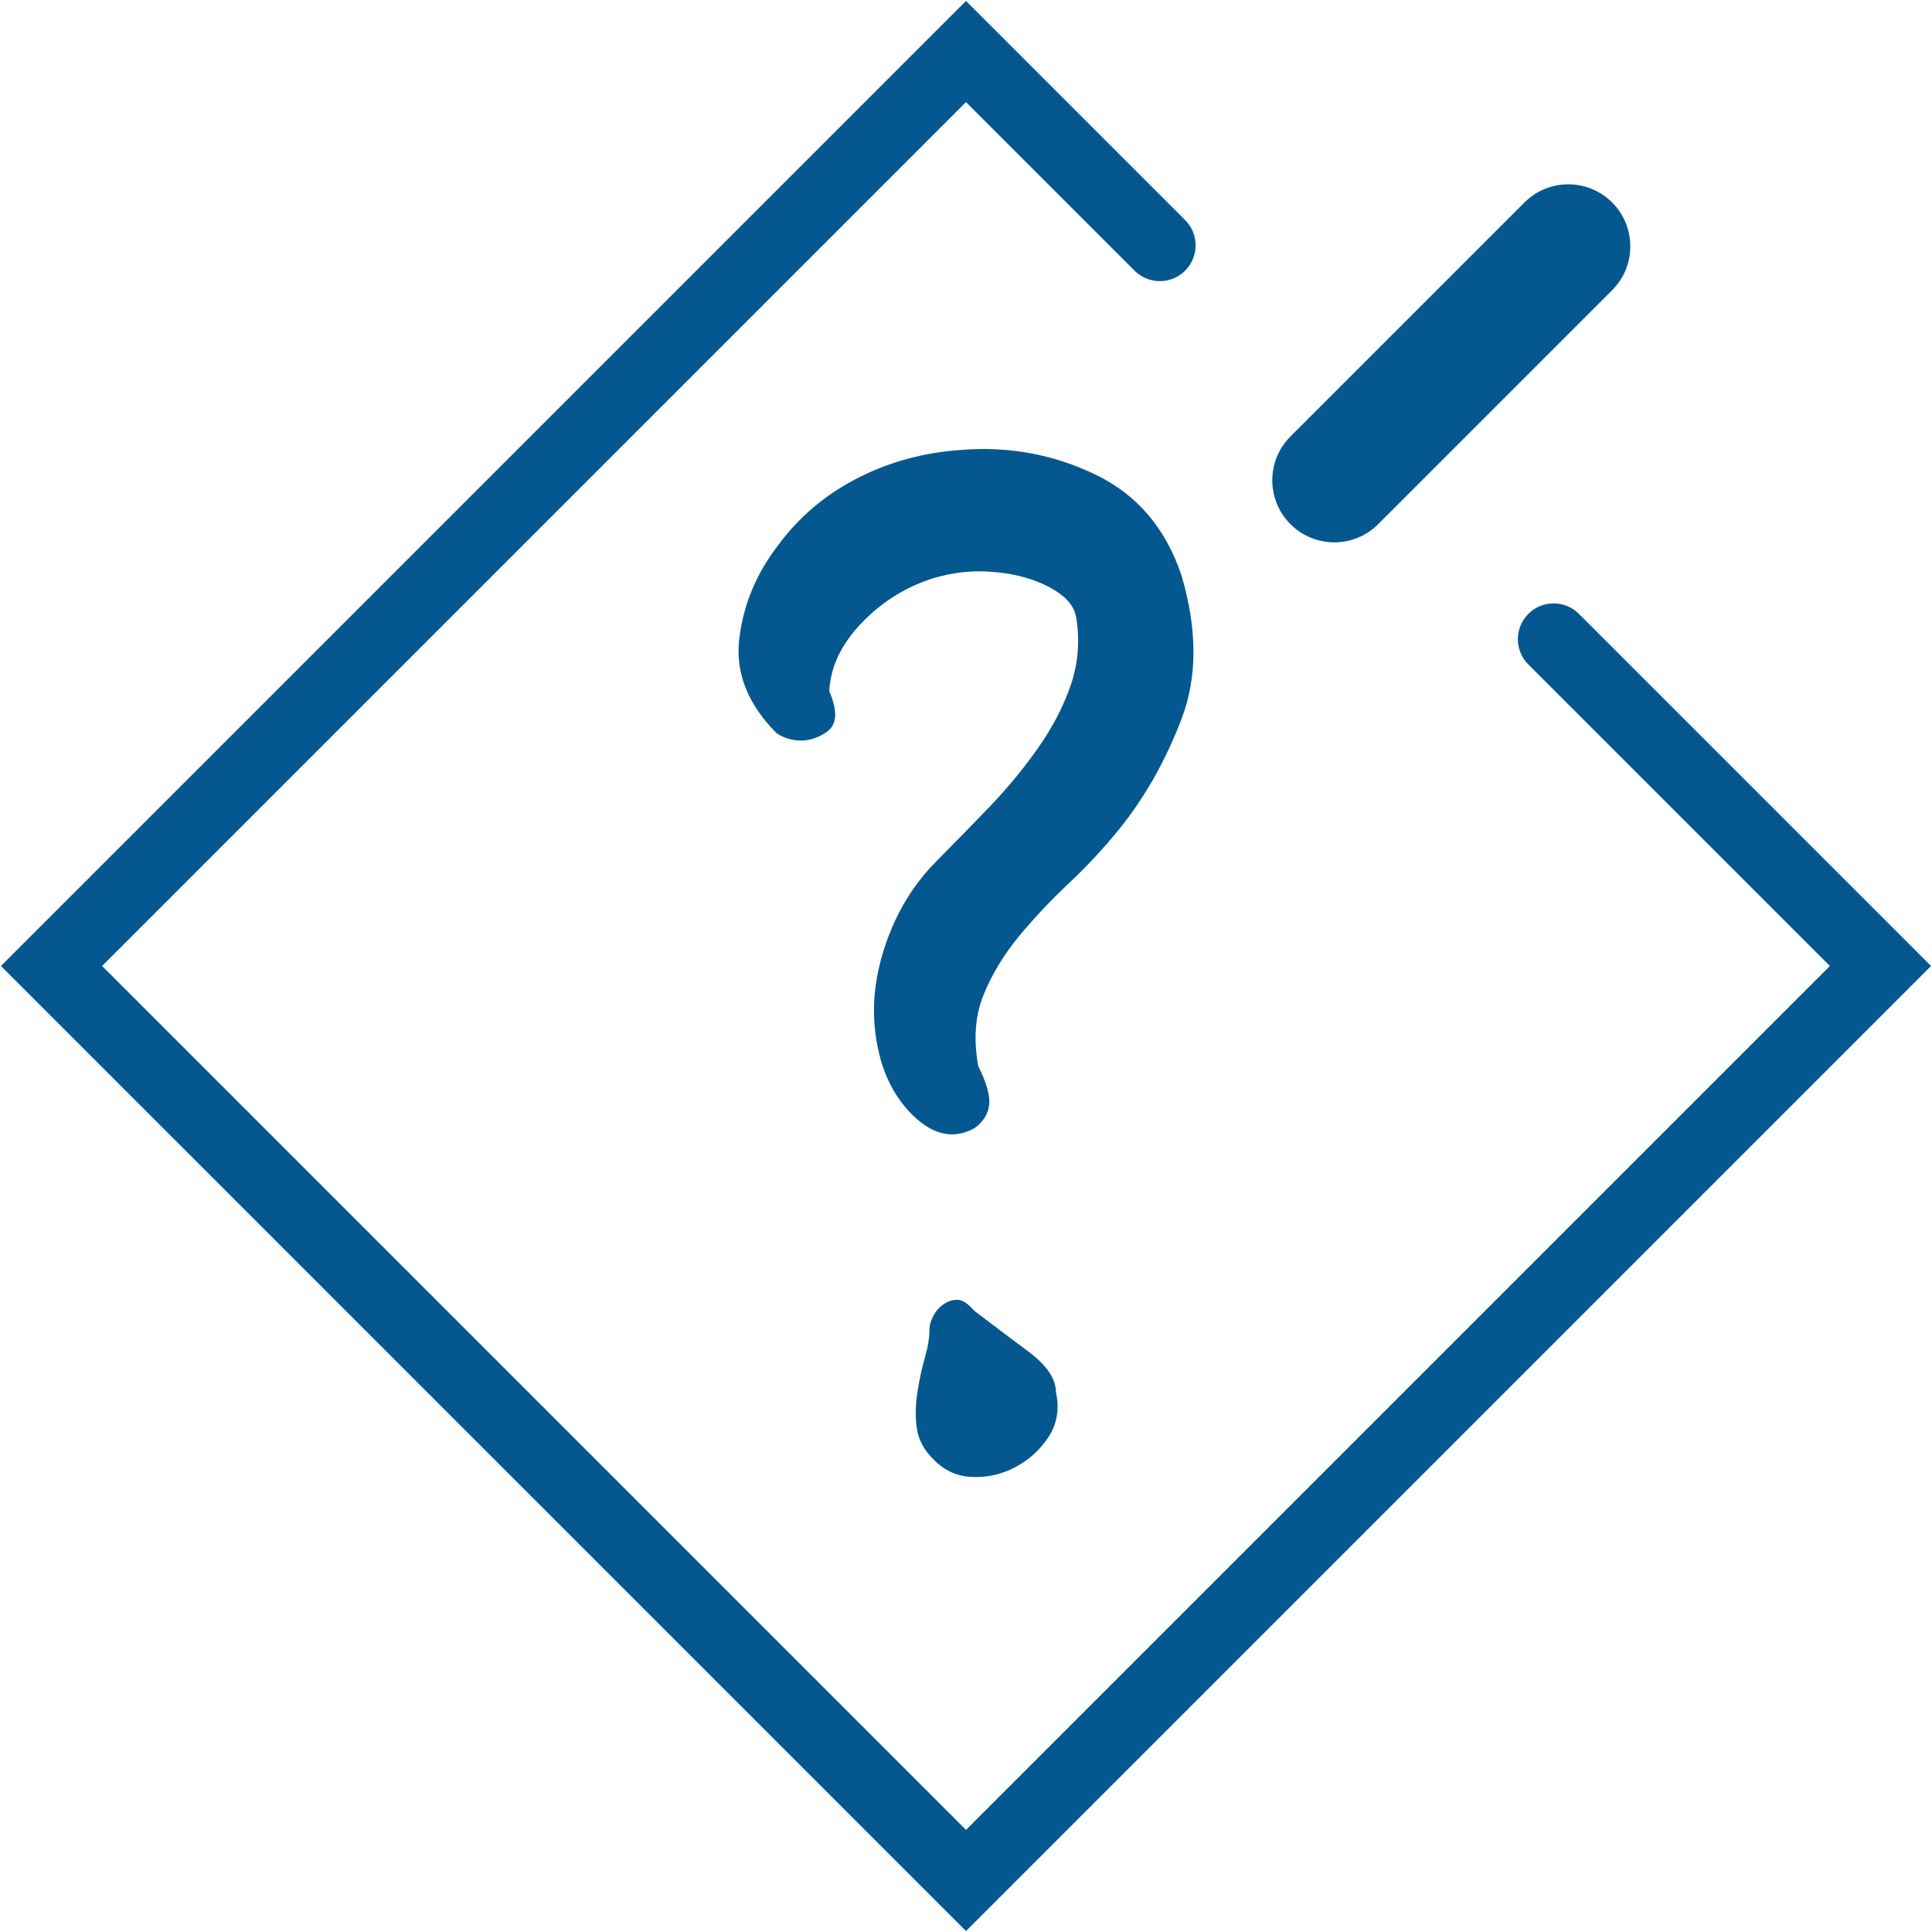
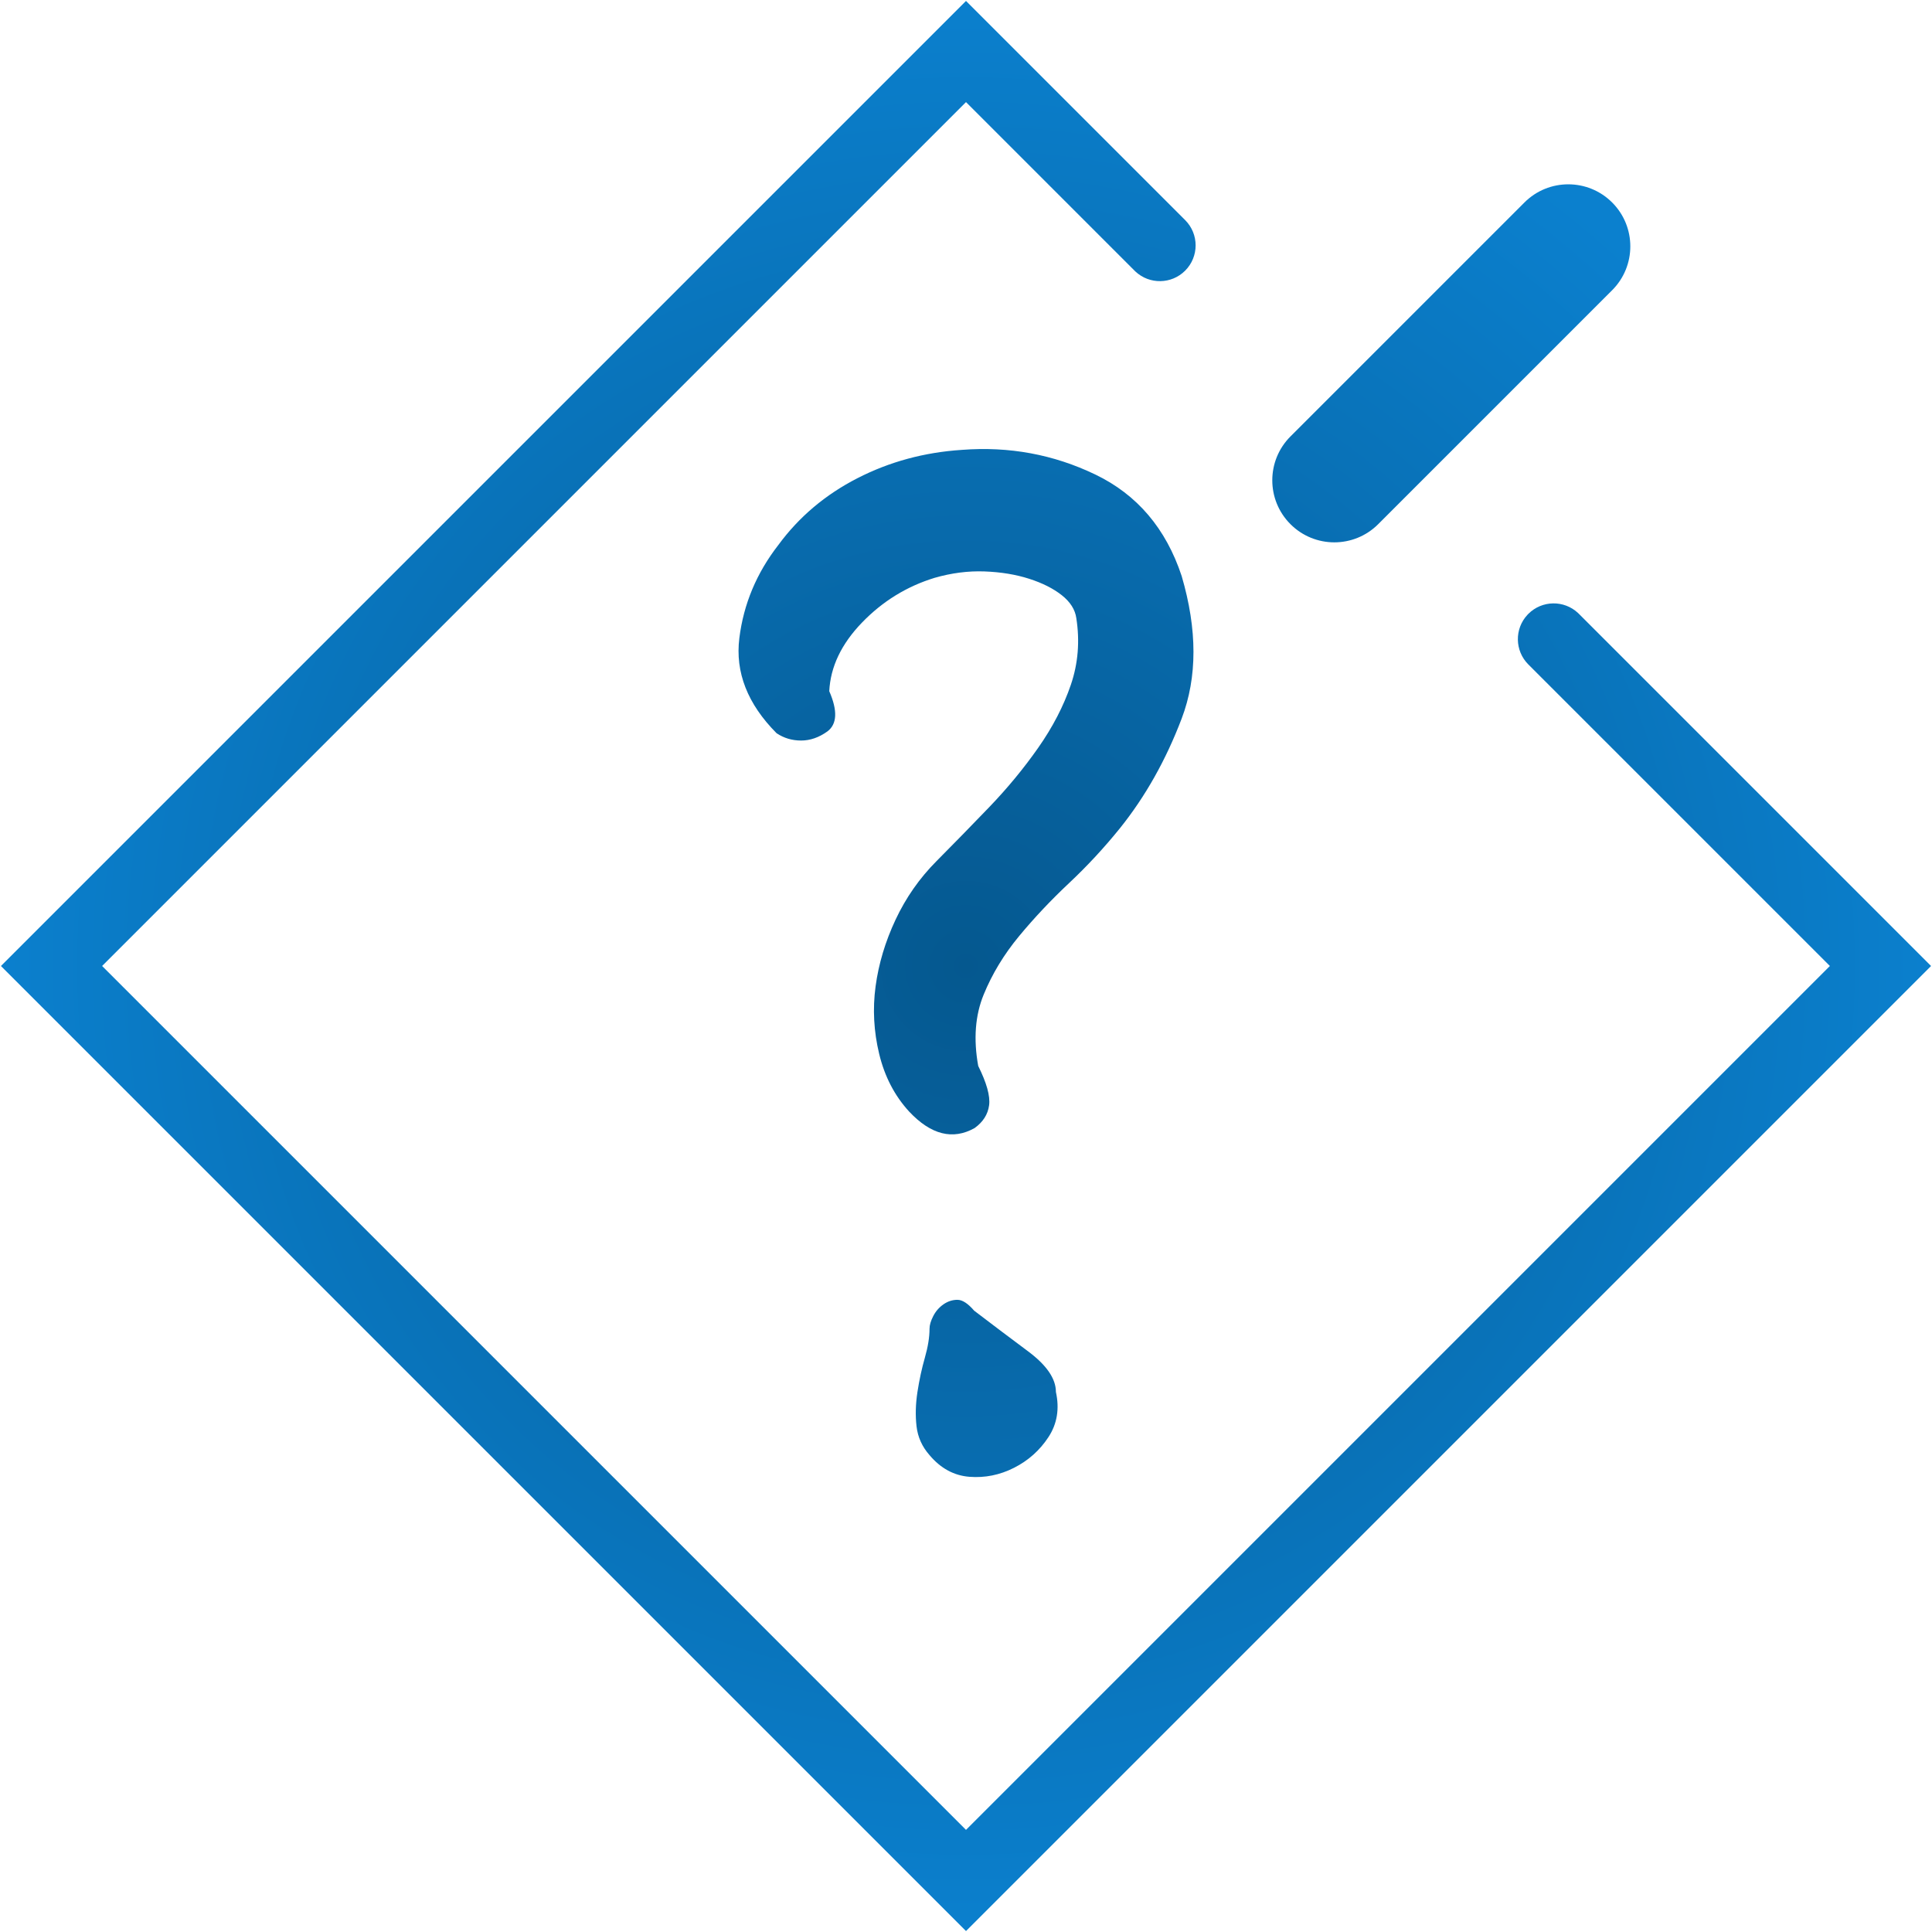
<svg xmlns="http://www.w3.org/2000/svg" width="100%" height="100%" viewBox="0 0 327 327" version="1.1">
-   <g id="Symbols" stroke="none" stroke-width="1" fill="none" fill-rule="evenodd">
-     <g id="icon/mission" transform="translate(-2, -2)" fill="#05588F" fill-rule="nonzero">
+   <defs>
+     <radialGradient id="RadialGradient10">
+       <stop offset="0%" stop-color="#05588F" />
+       <stop offset="100%" stop-color="#0B80CE" />
+     </radialGradient>
+   </defs>
+   <g id="Symbols" stroke="none" stroke-width="1" fill-rule="evenodd">
+     <g id="icon/mission" transform="translate(-2, -2)" fill="url(#RadialGradient10)" fill-rule="nonzero">
      <path d="M165.5,2.158 L202.591,39.25 C204.956,41.614 204.956,45.448 202.591,47.812 C200.278,50.125 196.559,50.175 194.185,47.963 L194.029,47.812 L165.5,19.282 L19.283,165.499 L165.5,311.716 L311.717,165.499 L260.68,114.463 C258.367,112.15 258.316,108.431 260.529,106.057 L260.68,105.9 C262.993,103.587 266.712,103.537 269.086,105.749 L269.242,105.9 L328.842,165.5 L165.5,328.842 L2.158,165.5 L165.5,2.158 Z M164.046,222 C164.885,222 165.828,222.611 166.877,223.834 C169.813,226.076 172.853,228.368 175.999,230.712 C179.144,233.055 180.717,235.348 180.717,237.59 C181.346,240.443 180.927,242.99 179.459,245.231 C177.991,247.473 176.051,249.205 173.64,250.428 C171.228,251.651 168.712,252.16 166.09,251.956 C163.469,251.753 161.215,250.53 159.328,248.288 C158.069,246.862 157.336,245.231 157.126,243.397 C156.916,241.563 156.969,239.627 157.283,237.59 C157.598,235.552 158.017,233.616 158.541,231.782 C159.066,229.948 159.328,228.317 159.328,226.891 C159.328,226.279 159.537,225.566 159.957,224.751 C160.376,223.936 160.953,223.274 161.687,222.764 C162.421,222.255 163.207,222 164.046,222 Z M164.8,78.143 C172.794,77.524 180.326,78.916 187.398,82.32 C194.469,85.723 199.337,91.447 202.002,99.492 C204.666,108.568 204.666,116.612 202.002,123.626 C199.337,130.639 195.853,136.827 191.548,142.19 C188.884,145.491 186.014,148.585 182.94,151.472 C179.865,154.36 177.047,157.351 174.485,160.445 C171.922,163.539 169.924,166.84 168.489,170.346 C167.054,173.853 166.747,177.875 167.567,182.413 C169.002,185.301 169.617,187.518 169.412,189.065 C169.207,190.613 168.387,191.902 166.952,192.933 C163.263,194.996 159.573,194.068 155.884,190.148 C153.424,187.467 151.733,184.218 150.811,180.402 C149.888,176.586 149.683,172.77 150.196,168.954 C150.708,165.138 151.836,161.373 153.578,157.661 C155.32,153.948 157.626,150.647 160.496,147.76 C163.365,144.872 166.337,141.829 169.412,138.632 C172.486,135.435 175.253,132.083 177.713,128.576 C180.172,125.07 182.017,121.511 183.247,117.902 C184.477,114.292 184.784,110.527 184.169,106.608 C183.964,105.164 183.144,103.875 181.71,102.741 C180.275,101.606 178.43,100.678 176.176,99.956 C173.921,99.234 171.41,98.822 168.643,98.718 C165.876,98.615 163.058,98.976 160.188,99.801 C155.474,101.245 151.374,103.772 147.89,107.382 C144.406,110.992 142.561,114.859 142.356,118.985 C143.791,122.285 143.688,124.554 142.048,125.792 C140.614,126.823 139.128,127.339 137.59,127.339 C136.053,127.339 134.67,126.926 133.44,126.101 C128.52,121.15 126.42,115.787 127.137,110.012 C127.854,104.236 130.058,98.976 133.747,94.232 C137.232,89.488 141.69,85.723 147.121,82.939 C152.553,80.154 158.446,78.555 164.8,78.143 Z M274.864,36.272 C278.964,40.373 278.964,47.021 274.864,51.121 L235.266,90.719 C231.165,94.82 224.517,94.82 220.417,90.719 C216.316,86.619 216.316,79.971 220.417,75.87 L260.015,36.272 C264.115,32.172 270.763,32.172 274.864,36.272 Z" id="Combined-Shape" />
    </g>
  </g>
</svg>
